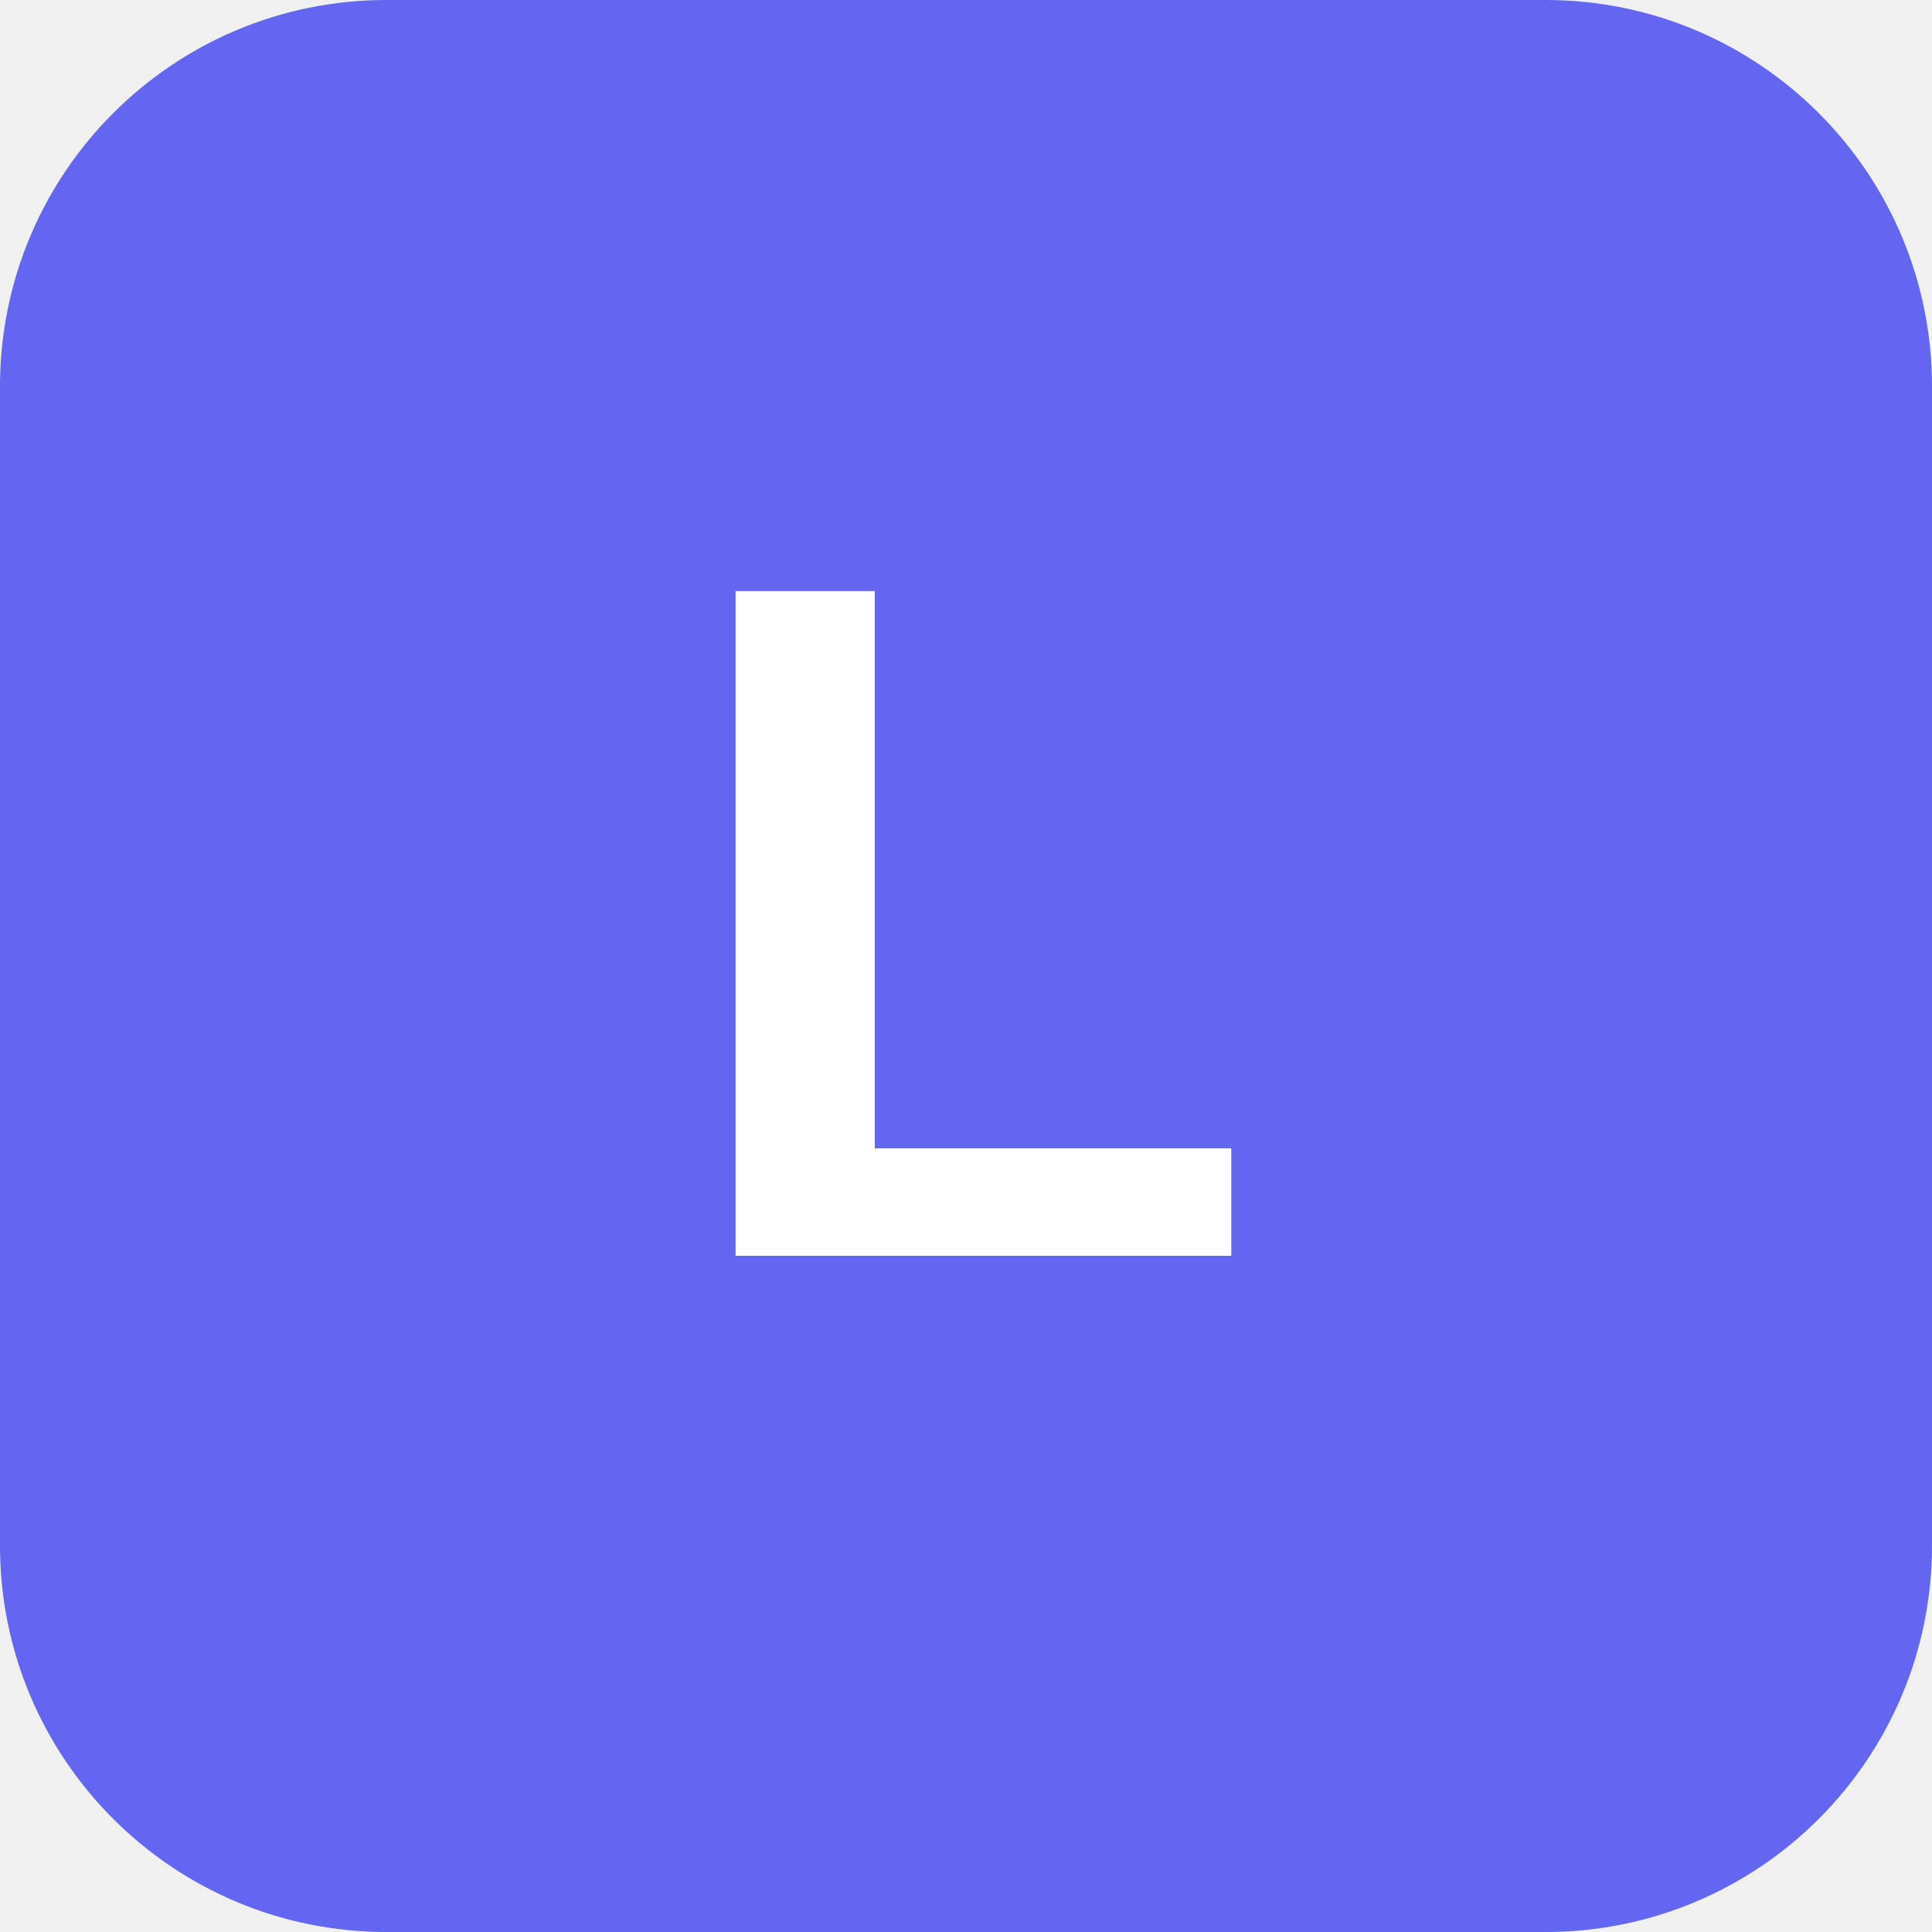
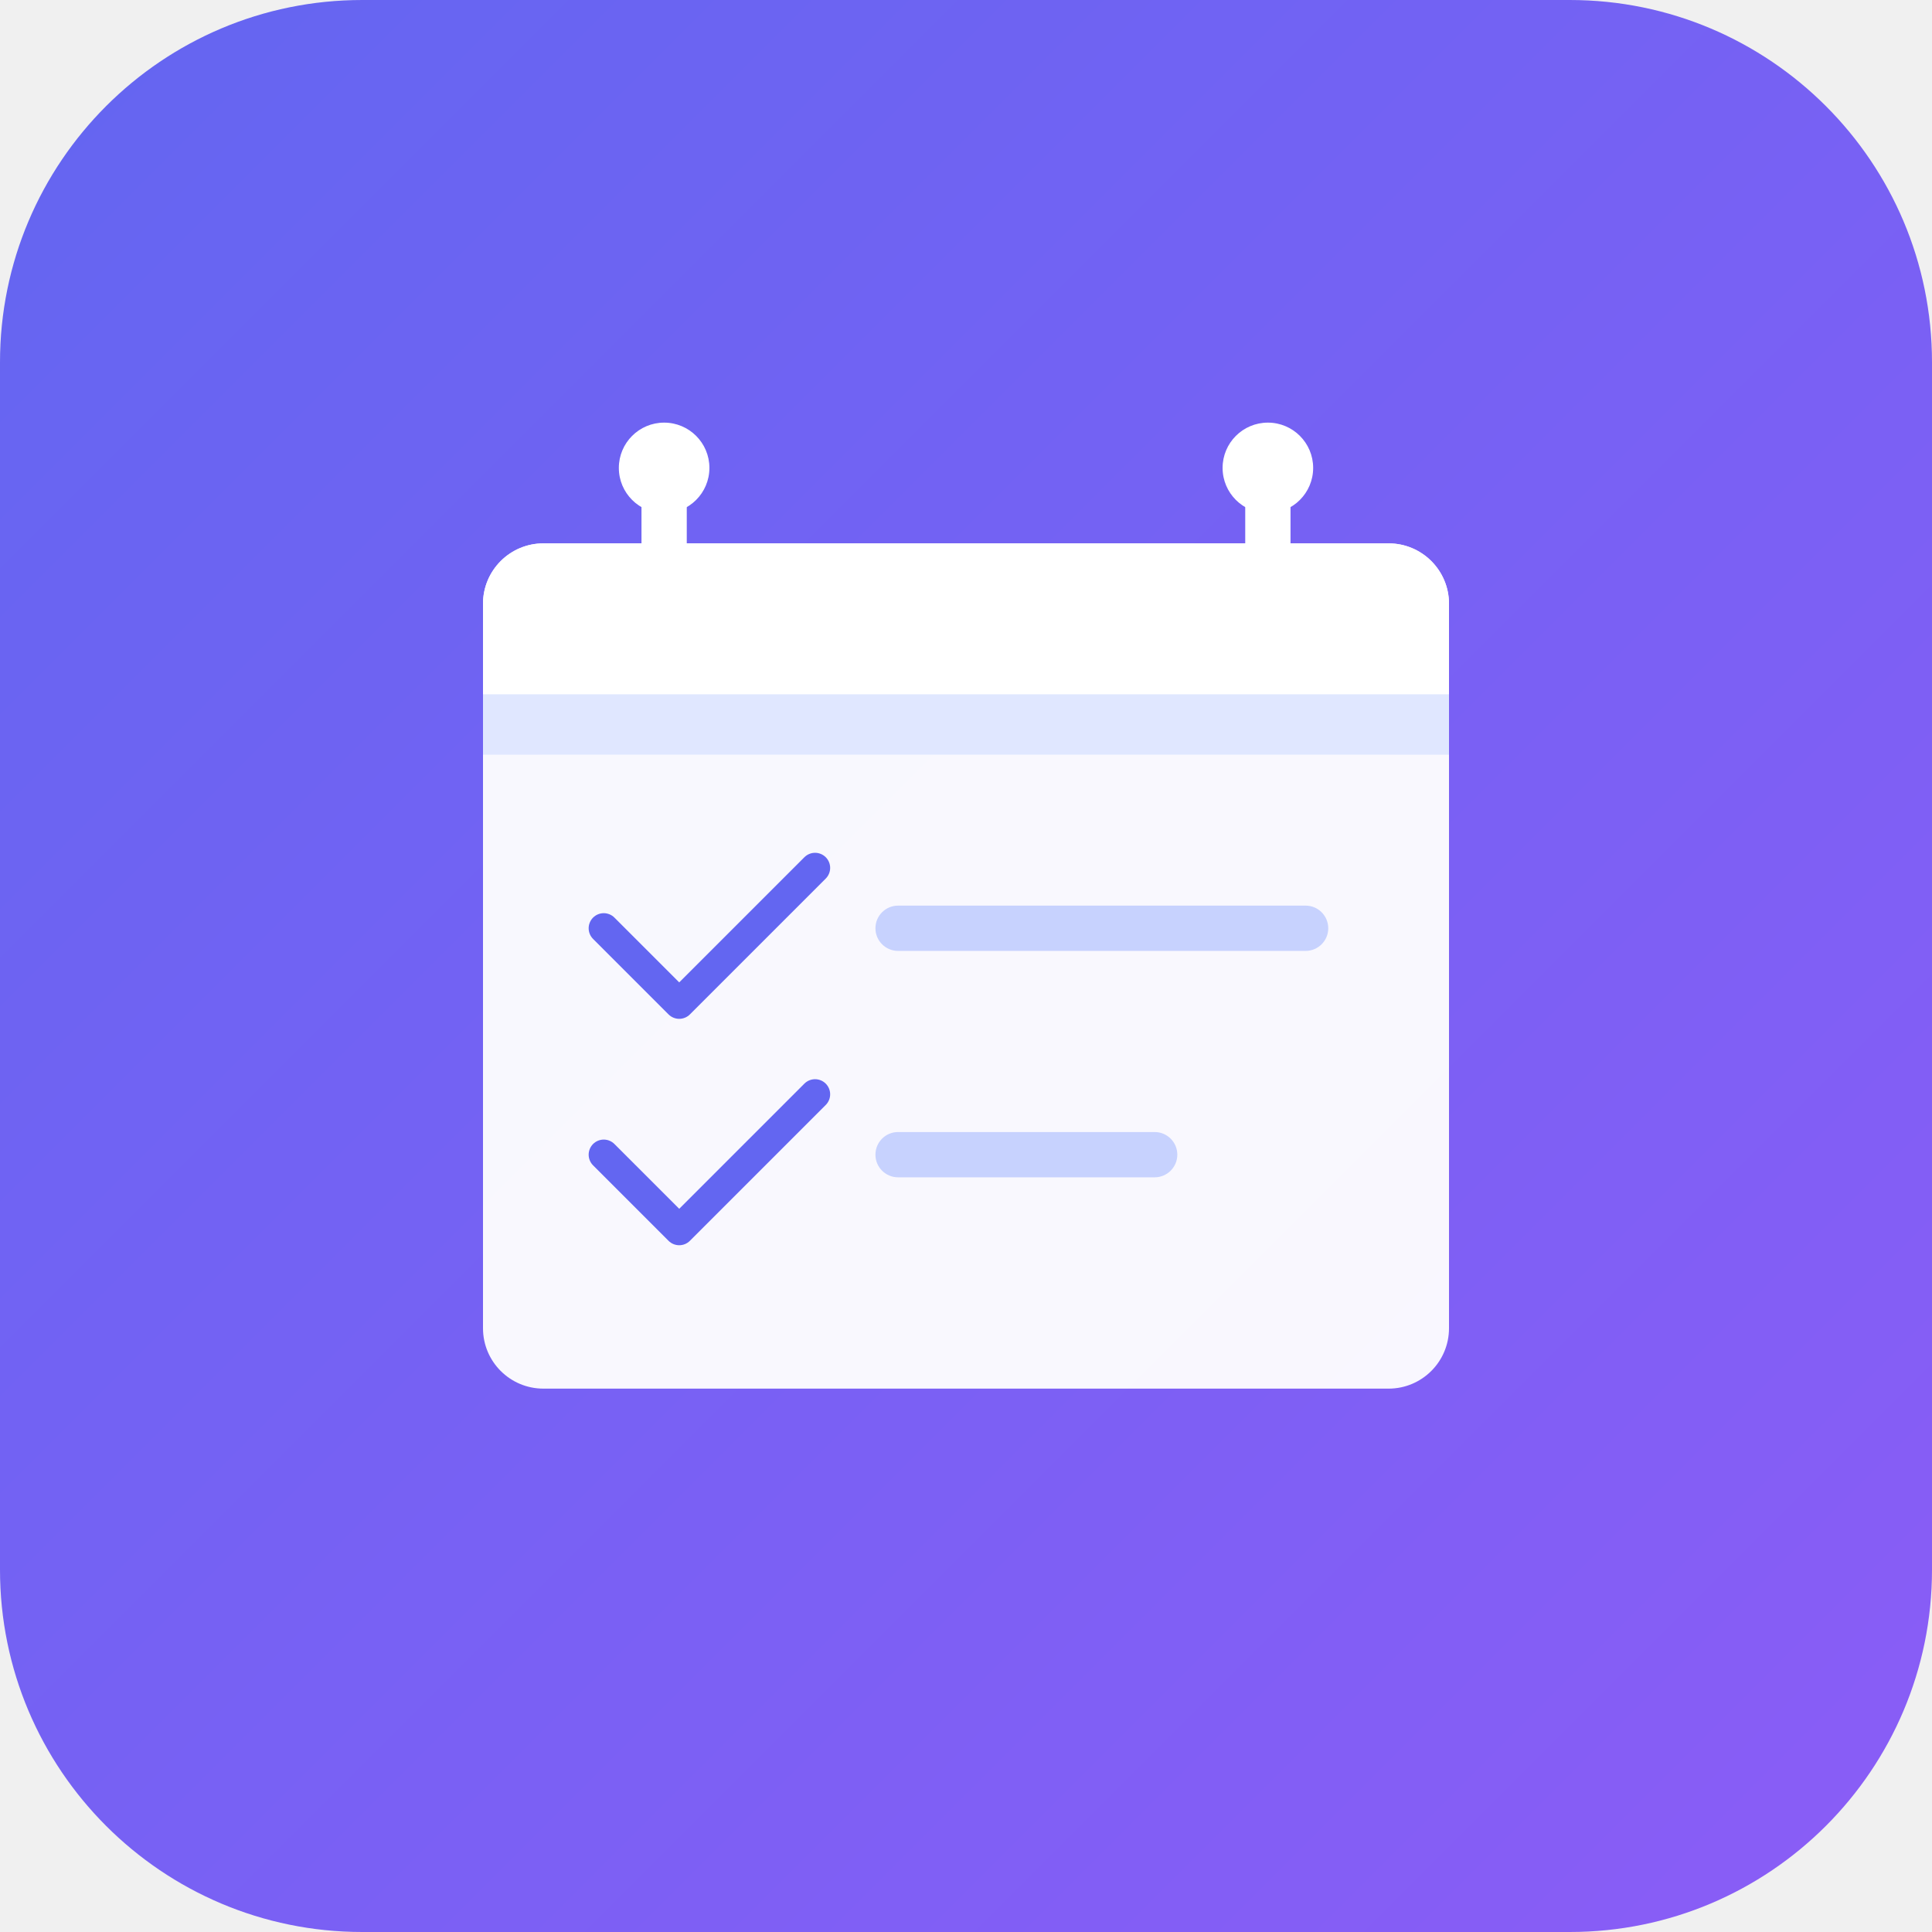
- <svg xmlns="http://www.w3.org/2000/svg" viewBox="0 0 100 100">
-   <rect width="100" height="100" rx="20" fill="#6366f1" />
-   <text x="50" y="65" font-family="Arial, sans-serif" font-size="50" font-weight="bold" fill="white" text-anchor="middle">L</text>
+ <svg xmlns="http://www.w3.org/2000/svg" width="512" height="512" viewBox="0 0 512 512">
+   <defs>
+     <linearGradient id="grad" x1="0%" y1="0%" x2="100%" y2="100%">
+       <stop offset="0%" style="stop-color:#6366f1;stop-opacity:1" />
+       <stop offset="100%" style="stop-color:#8b5cf6;stop-opacity:1" />
+     </linearGradient>
+   </defs>
+   <rect width="512" height="512" rx="96" fill="url(#grad)" />
+   <g transform="translate(128, 96)">
+     <rect x="0" y="48" width="256" height="224" rx="16" fill="white" opacity="0.95" />
+     <rect x="0" y="48" width="256" height="56" rx="16" fill="white" />
+     <rect x="0" y="88" width="256" height="16" fill="#e0e7ff" />
+     <circle cx="48" cy="28" r="12" fill="white" />
+     <circle cx="208" cy="28" r="12" fill="white" />
+     <rect x="42" y="28" width="12" height="40" rx="6" fill="white" />
+     <rect x="202" y="28" width="12" height="40" rx="6" fill="white" />
+     <g fill="none" stroke="#6366f1" stroke-width="8" stroke-linecap="round" stroke-linejoin="round">
+       <path d="M32 150 L52 170 L88 134" />
+       <path d="M32 210 L52 230 L88 194" />
+     </g>
+     <rect x="104" y="144" width="120" height="12" rx="6" fill="#c7d2fe" />
+     <rect x="104" y="204" width="80" height="12" rx="6" fill="#c7d2fe" />
+   </g>
</svg>
